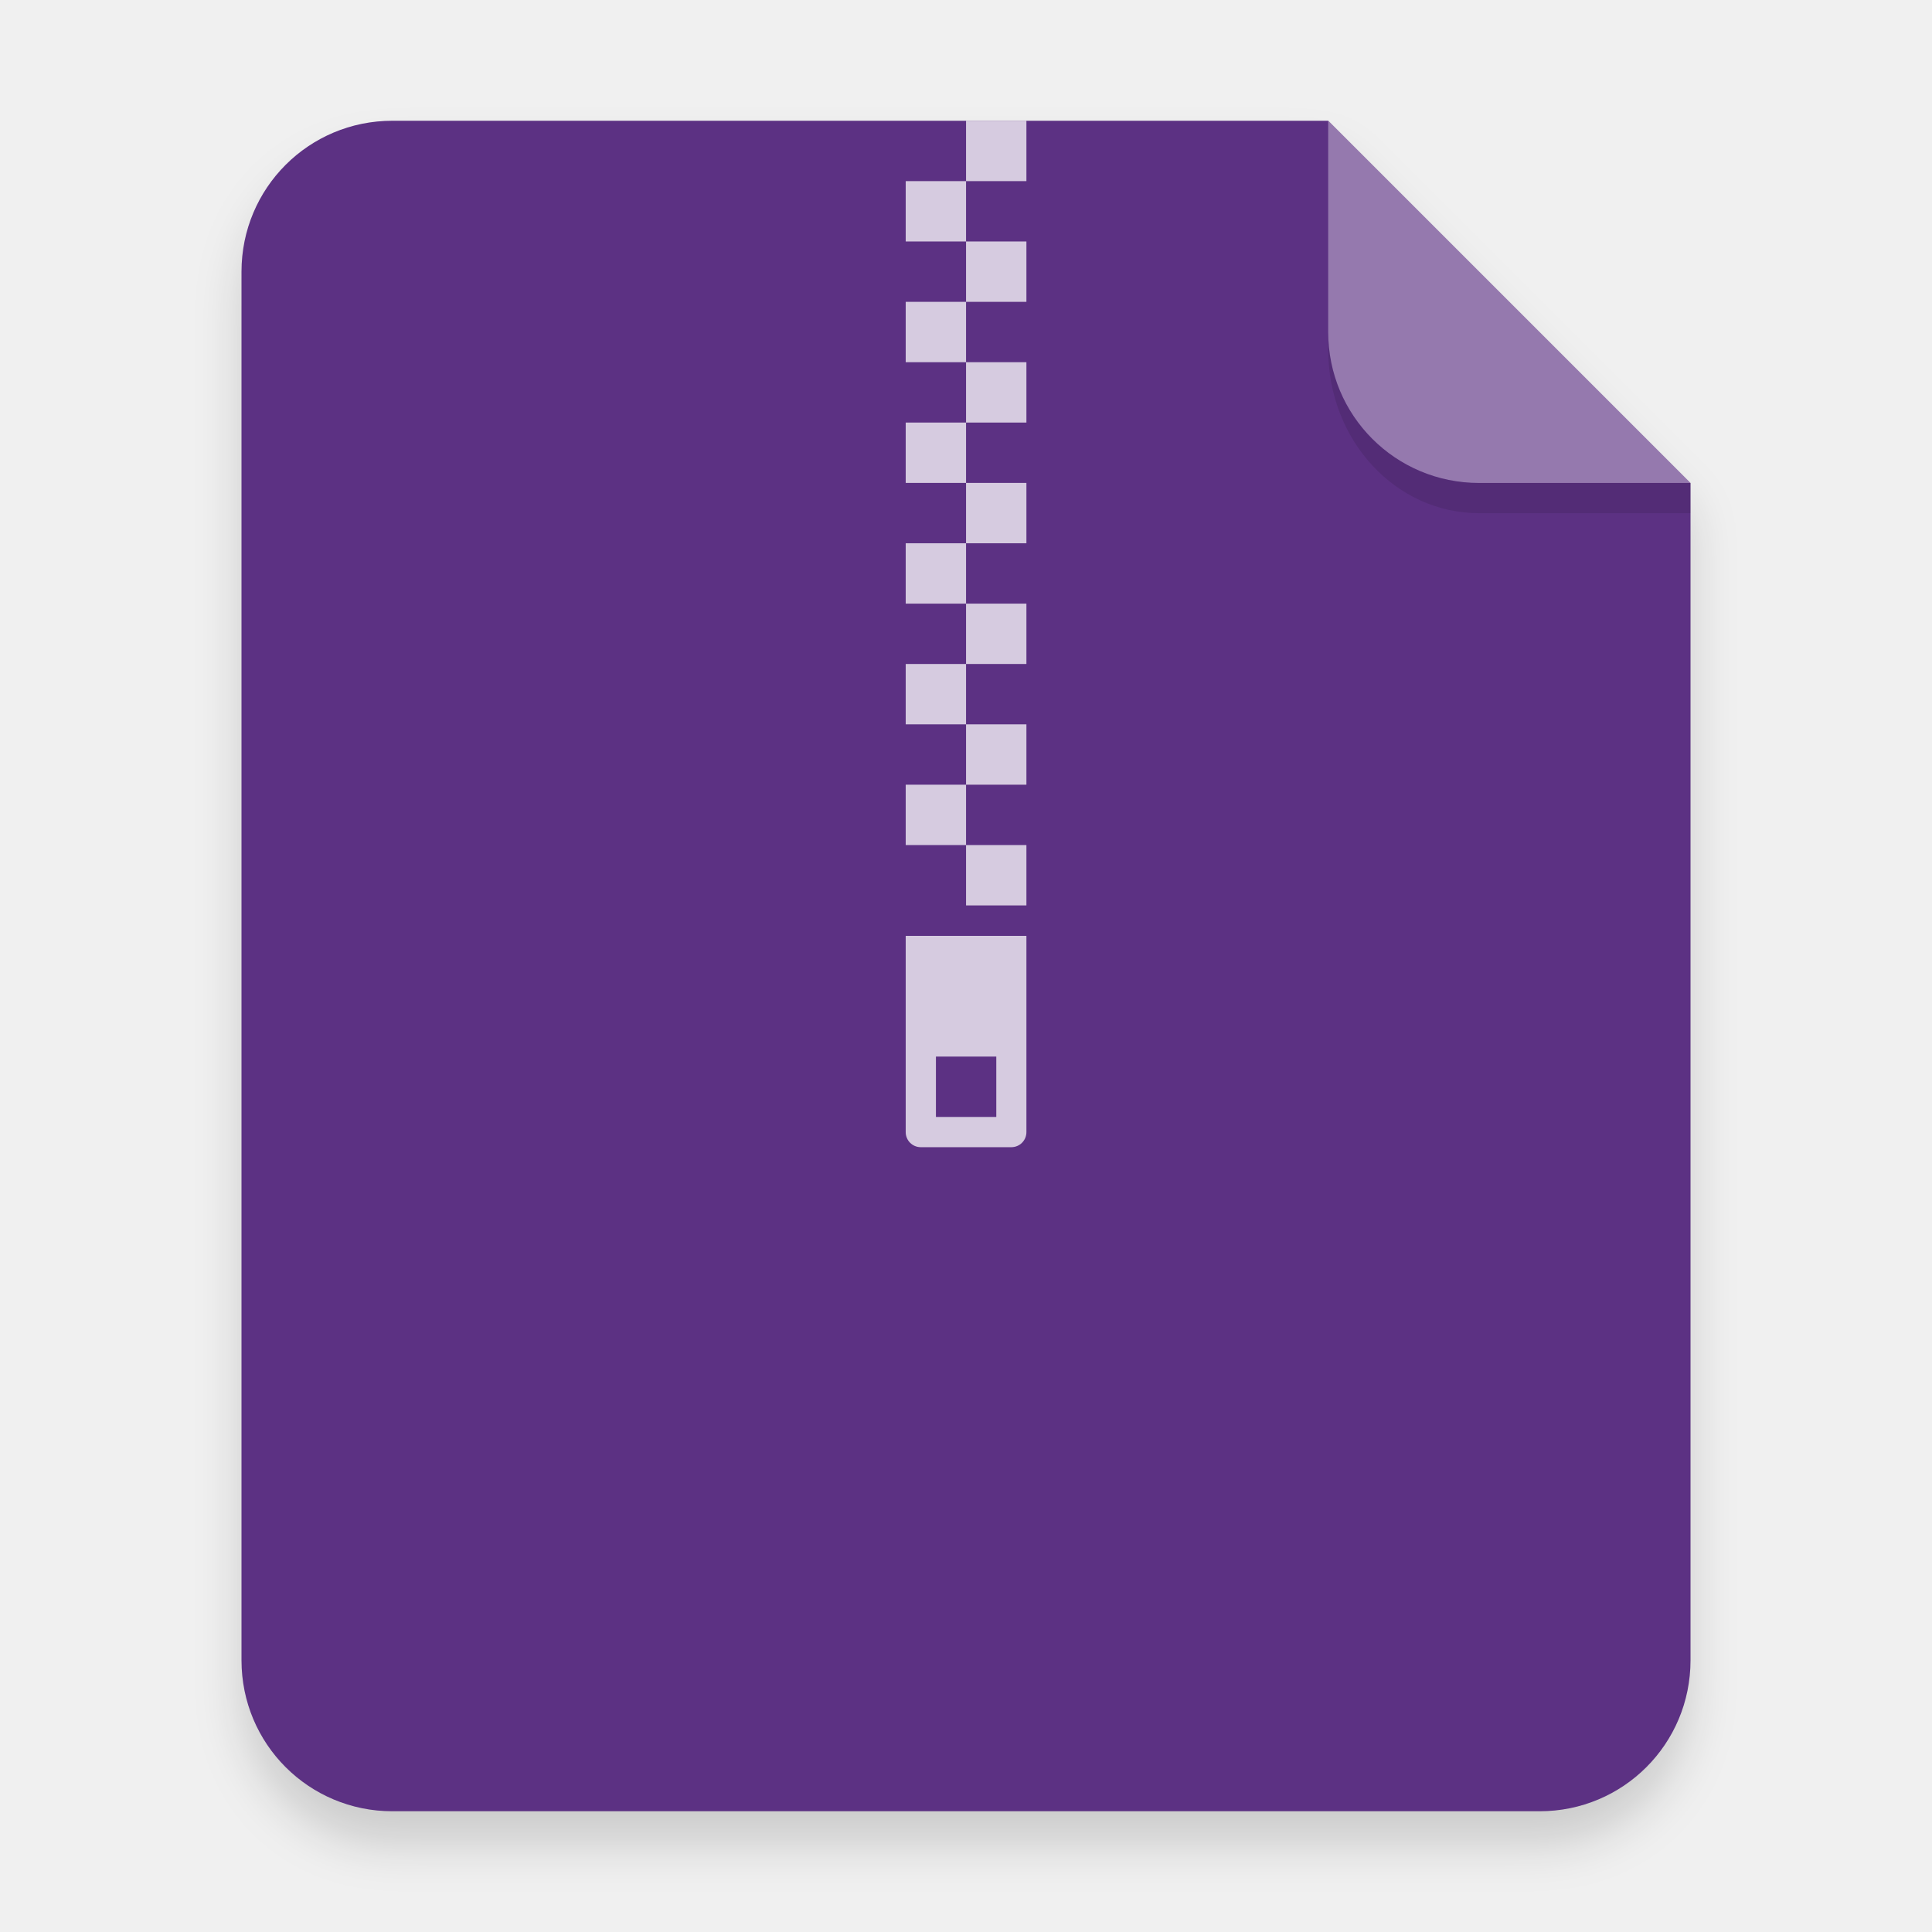
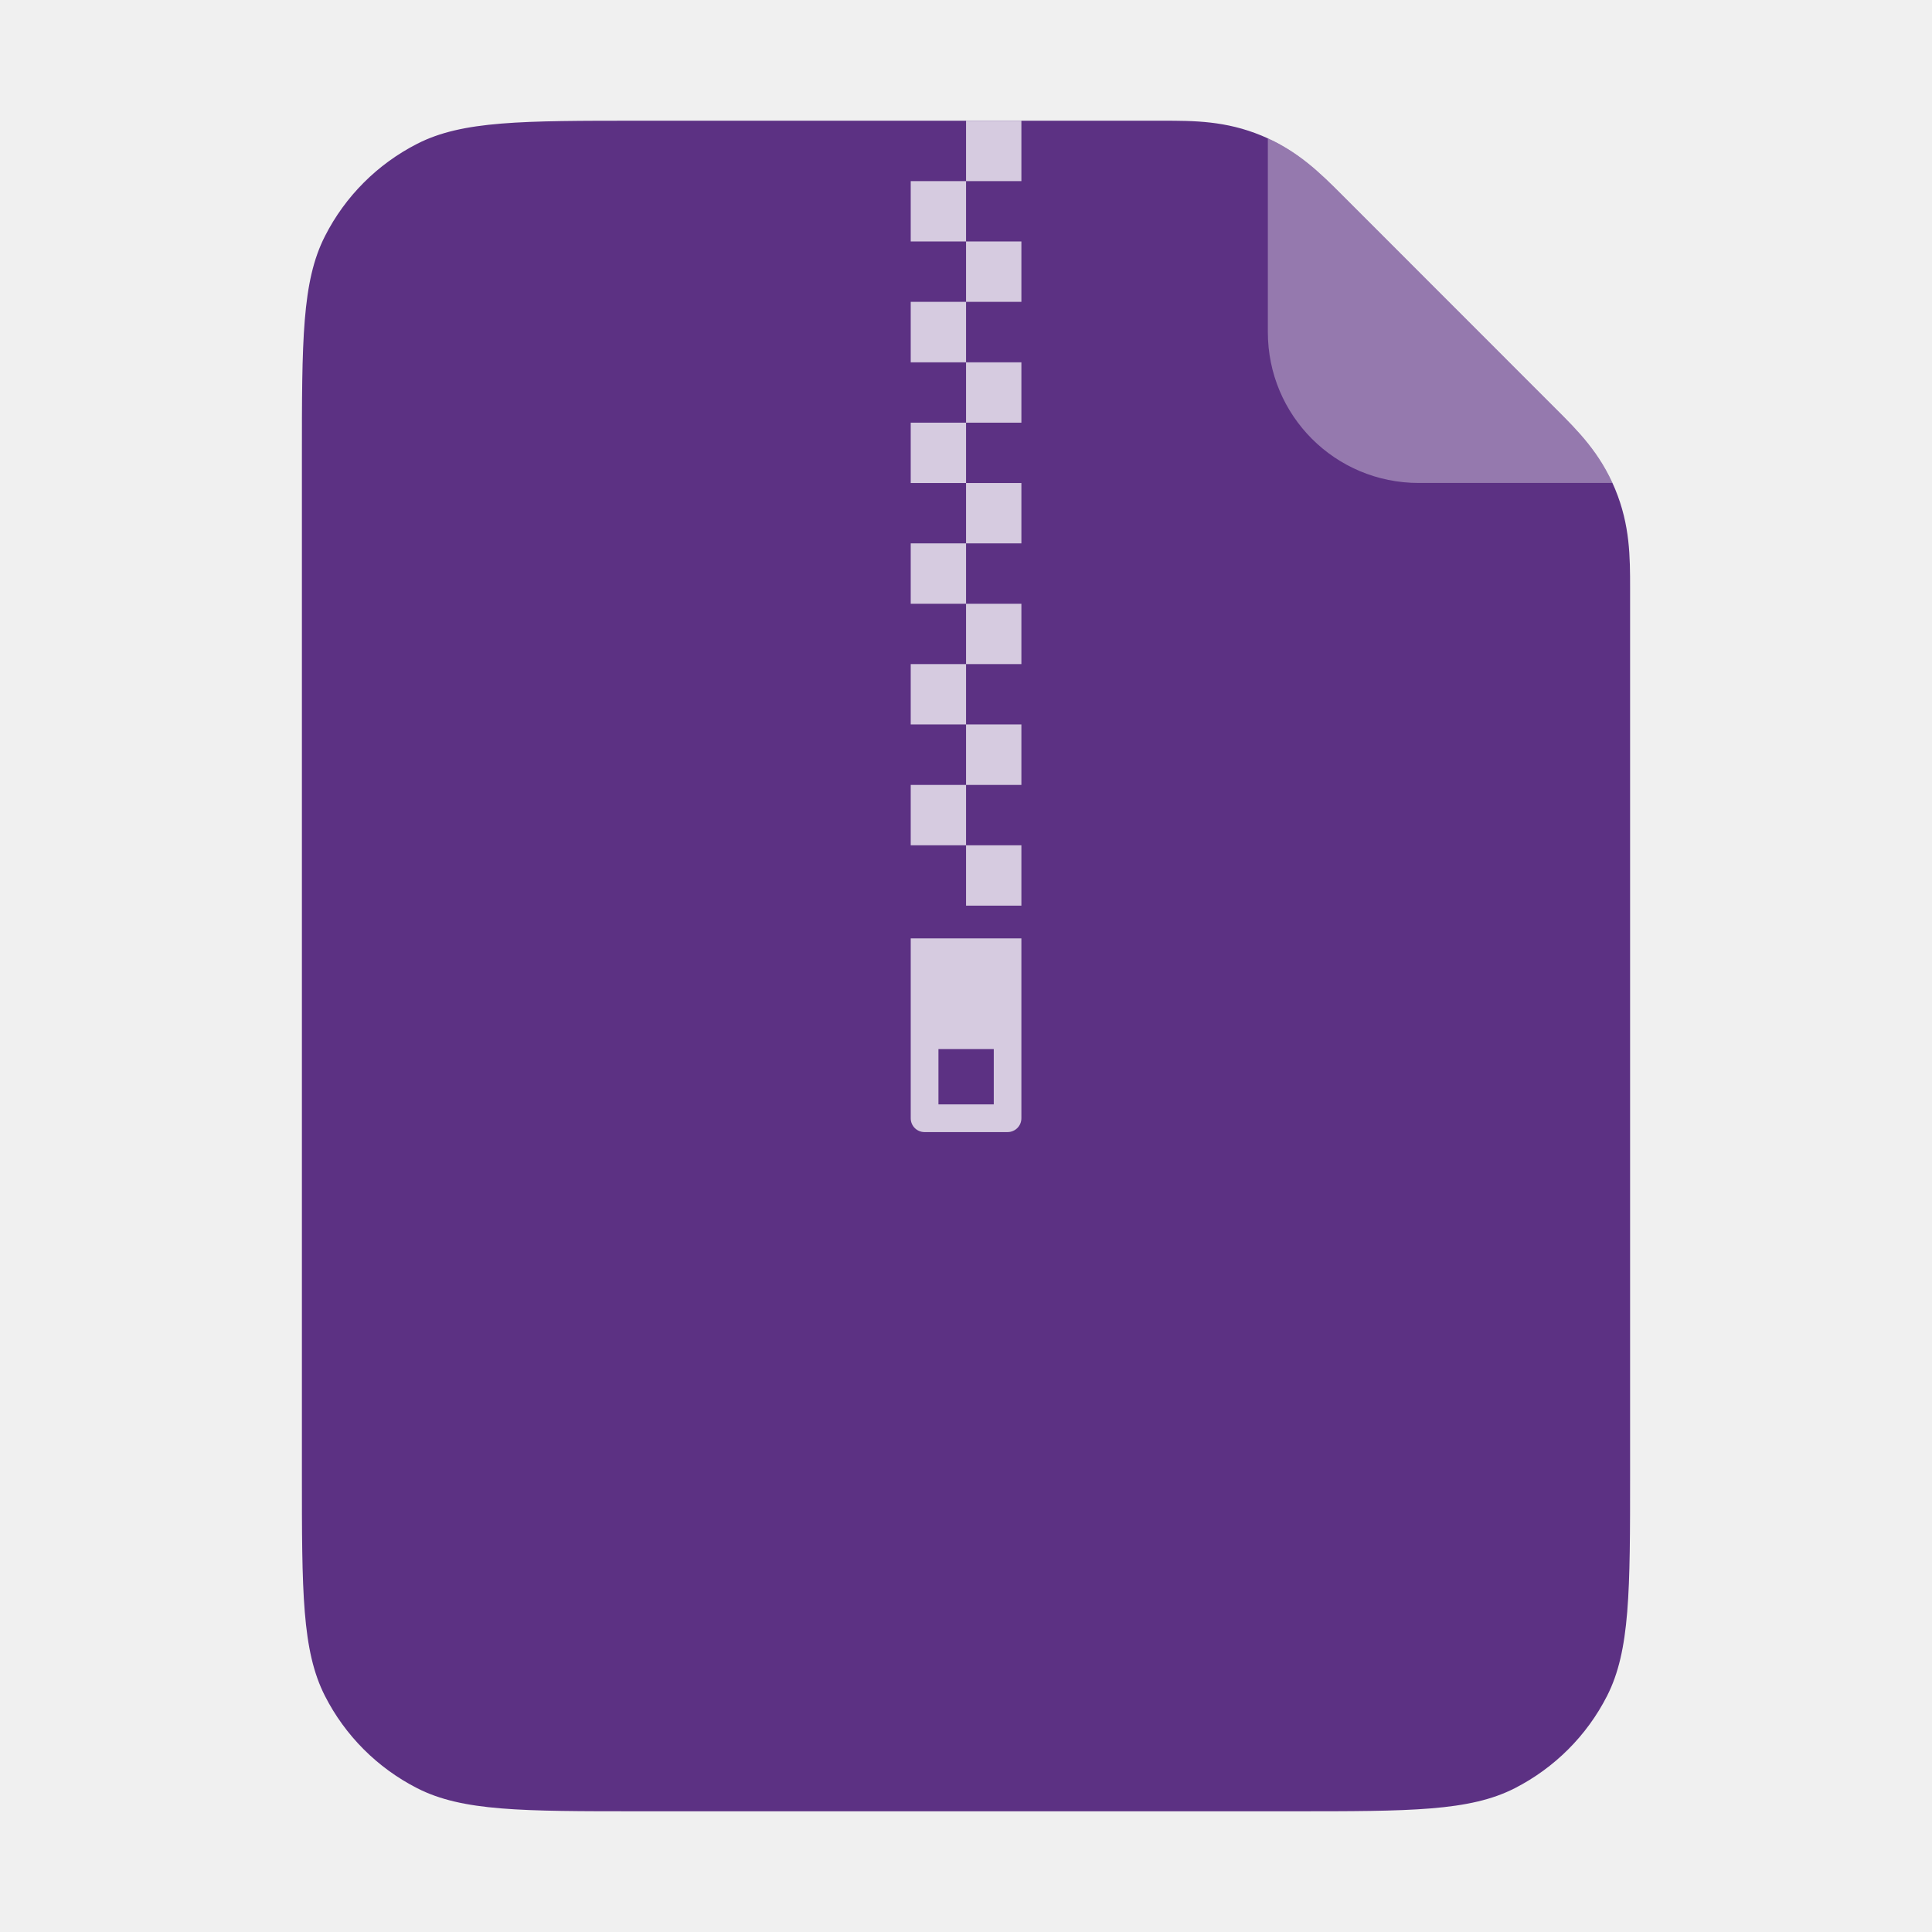
<svg xmlns="http://www.w3.org/2000/svg" width="64" height="64" version="1.1" viewBox="0 0 64 64">
-   <defs>
-     <filter id="a" x="-.039" y="-.033" width="1.078" height="1.067" color-interpolation-filters="sRGB">
-       <feGaussianBlur stdDeviation="0.206" />
-     </filter>
-   </defs>
-   <path transform="scale(3.7796)" d="m3.439 1.354c-0.733 0-1.323 0.59-1.323 1.323v12.171c0 0.733 0.59 1.323 1.323 1.323h10.054c0.733 0 1.323-0.59 1.323-1.323v-10.319l-3.175-3.175z" fill-rule="evenodd" filter="url(#a)" opacity=".15" stroke-width=".265" style="paint-order:stroke fill markers" />
  <g transform="scale(3.7796)" fill-rule="evenodd">
-     <path transform="scale(.26458)" d="m13 4c-2.77 0-5 2.23-5 5v46c0 2.77 2.23 5 5 5h38c2.77 0 5-2.23 5-5v-39l-12-12z" fill="#5c3183" style="paint-order:stroke fill markers" />
-     <path d="m14.816 4.233-3.175-3.175v1.852c0 0.733 0.59 1.323 1.323 1.323z" fill="#fff" opacity=".35" style="paint-order:stroke fill markers" />
+     <path d="M2.646 4.022C2.646 2.984 2.646 2.466 2.848 2.07C3.025 1.721 3.308 1.438 3.657 1.26C4.053 1.058 4.572 1.058 5.609 1.058L10.186 1.058C10.464 1.058 10.742 1.058 11.058 1.189C11.374 1.32 11.571 1.517 11.767 1.713L13.632 3.579C13.829 3.775 14.025 3.971 14.156 4.287C14.287 4.604 14.287 4.881 14.287 5.159L14.287 12.911C14.287 13.949 14.287 14.467 14.085 14.864C13.908 15.212 13.624 15.495 13.276 15.673C12.88 15.875 12.361 15.875 11.324 15.875L5.609 15.875C4.572 15.875 4.053 15.875 3.657 15.673C3.308 15.495 3.025 15.212 2.848 14.864C2.646 14.467 2.646 13.949 2.646 12.911Z" fill="#5c3183" style="paint-order:stroke fill markers" />
+     <path d="M13.632 3.579L11.767 1.713C11.582 1.528 11.397 1.343 11.112 1.213L11.112 2.91C11.112 3.643 11.702 4.233 12.435 4.233L14.133 4.233C14.002 3.948 13.817 3.763 13.632 3.579Z" fill="#fff" opacity=".35" style="paint-order:stroke fill markers" />
  </g>
  <g transform="matrix(3.7796 0 0 3.7796 -101.04 4.424)" fill="#fff" opacity=".75">
-     <path d="m34.671 7.032v1.72c0 0.073 0.059 0.132 0.132 0.132h0.794c0.073 0 0.132-0.059 0.132-0.132v-1.72zm0.265 1.058h0.529v0.529h-0.529z" color="#000000" />
-     <path d="m35.2-0.112v0.529h0.529v-0.529zm0 0.529h-0.529v0.529h0.529zm0 0.529v0.529h0.529v-0.529zm0 0.529h-0.529v0.529h0.529zm0 0.529v0.529h0.529v-0.529zm0 0.529h-0.529v0.529h0.529zm0 0.529v0.529h0.529v-0.529zm0 0.529h-0.529v0.529h0.529zm0 0.529v0.529h0.529v-0.529zm0 0.529h-0.529v0.529h0.529zm0 0.529v0.529h0.529v-0.529zm0 0.529h-0.529v0.529h0.529zm0 0.529v0.529h0.529v-0.529z" color="#000000" />
+     <path d="m34.671 7.032v1.72c0 0.073 0.059 0.132 0.132 0.132h0.794c0.073 0 0.132-0.059 0.132-0.132v-1.72zm0.265 1.058h0.529v0.529h-0.529z" color="#000000" transform="matrix(0.916667 0 0 0.916667 2.933291 0.608001)" />
+     <path d="M35.2 2.534L35.2 3.063L34.715 3.063L34.715 2.534ZM35.2 3.592L35.2 4.121L34.715 4.121L34.715 3.592ZM35.2 0.417L35.2 0.946L34.715 0.946L34.715 0.417ZM35.2 1.475L35.2 2.005L34.715 2.005L34.715 1.475ZM35.2 4.65L35.2 5.179L34.715 5.179L34.715 4.65ZM35.2 5.709L35.2 6.238L34.715 6.238L34.715 5.709ZM35.2 0.946L35.685 0.946L35.685 1.475L35.2 1.475ZM35.2 3.063L35.685 3.063L35.685 3.592L35.2 3.592ZM35.2 5.179L35.685 5.179L35.685 5.709L35.2 5.709ZM35.2 6.238L35.685 6.238L35.685 6.767L35.2 6.767L35.2 6.238ZM35.2 -0.112L35.685 -0.112L35.685 0.417L35.2 0.417ZM35.2 2.005L35.685 2.005L35.685 2.534L35.2 2.534ZM35.2 4.121L35.685 4.121L35.685 4.65L35.2 4.65Z" color="#000000" />
  </g>
-   <path d="m43.998 11v0.584c0 3.001 2.23 5.416 5 5.416h7l5.37e-4 -1-7.001 1.89e-4c-2.77 7.5e-5 -5-2.23-5-5z" fill-rule="evenodd" opacity=".1" stroke-width="3.934" style="paint-order:stroke fill markers" />
</svg>
